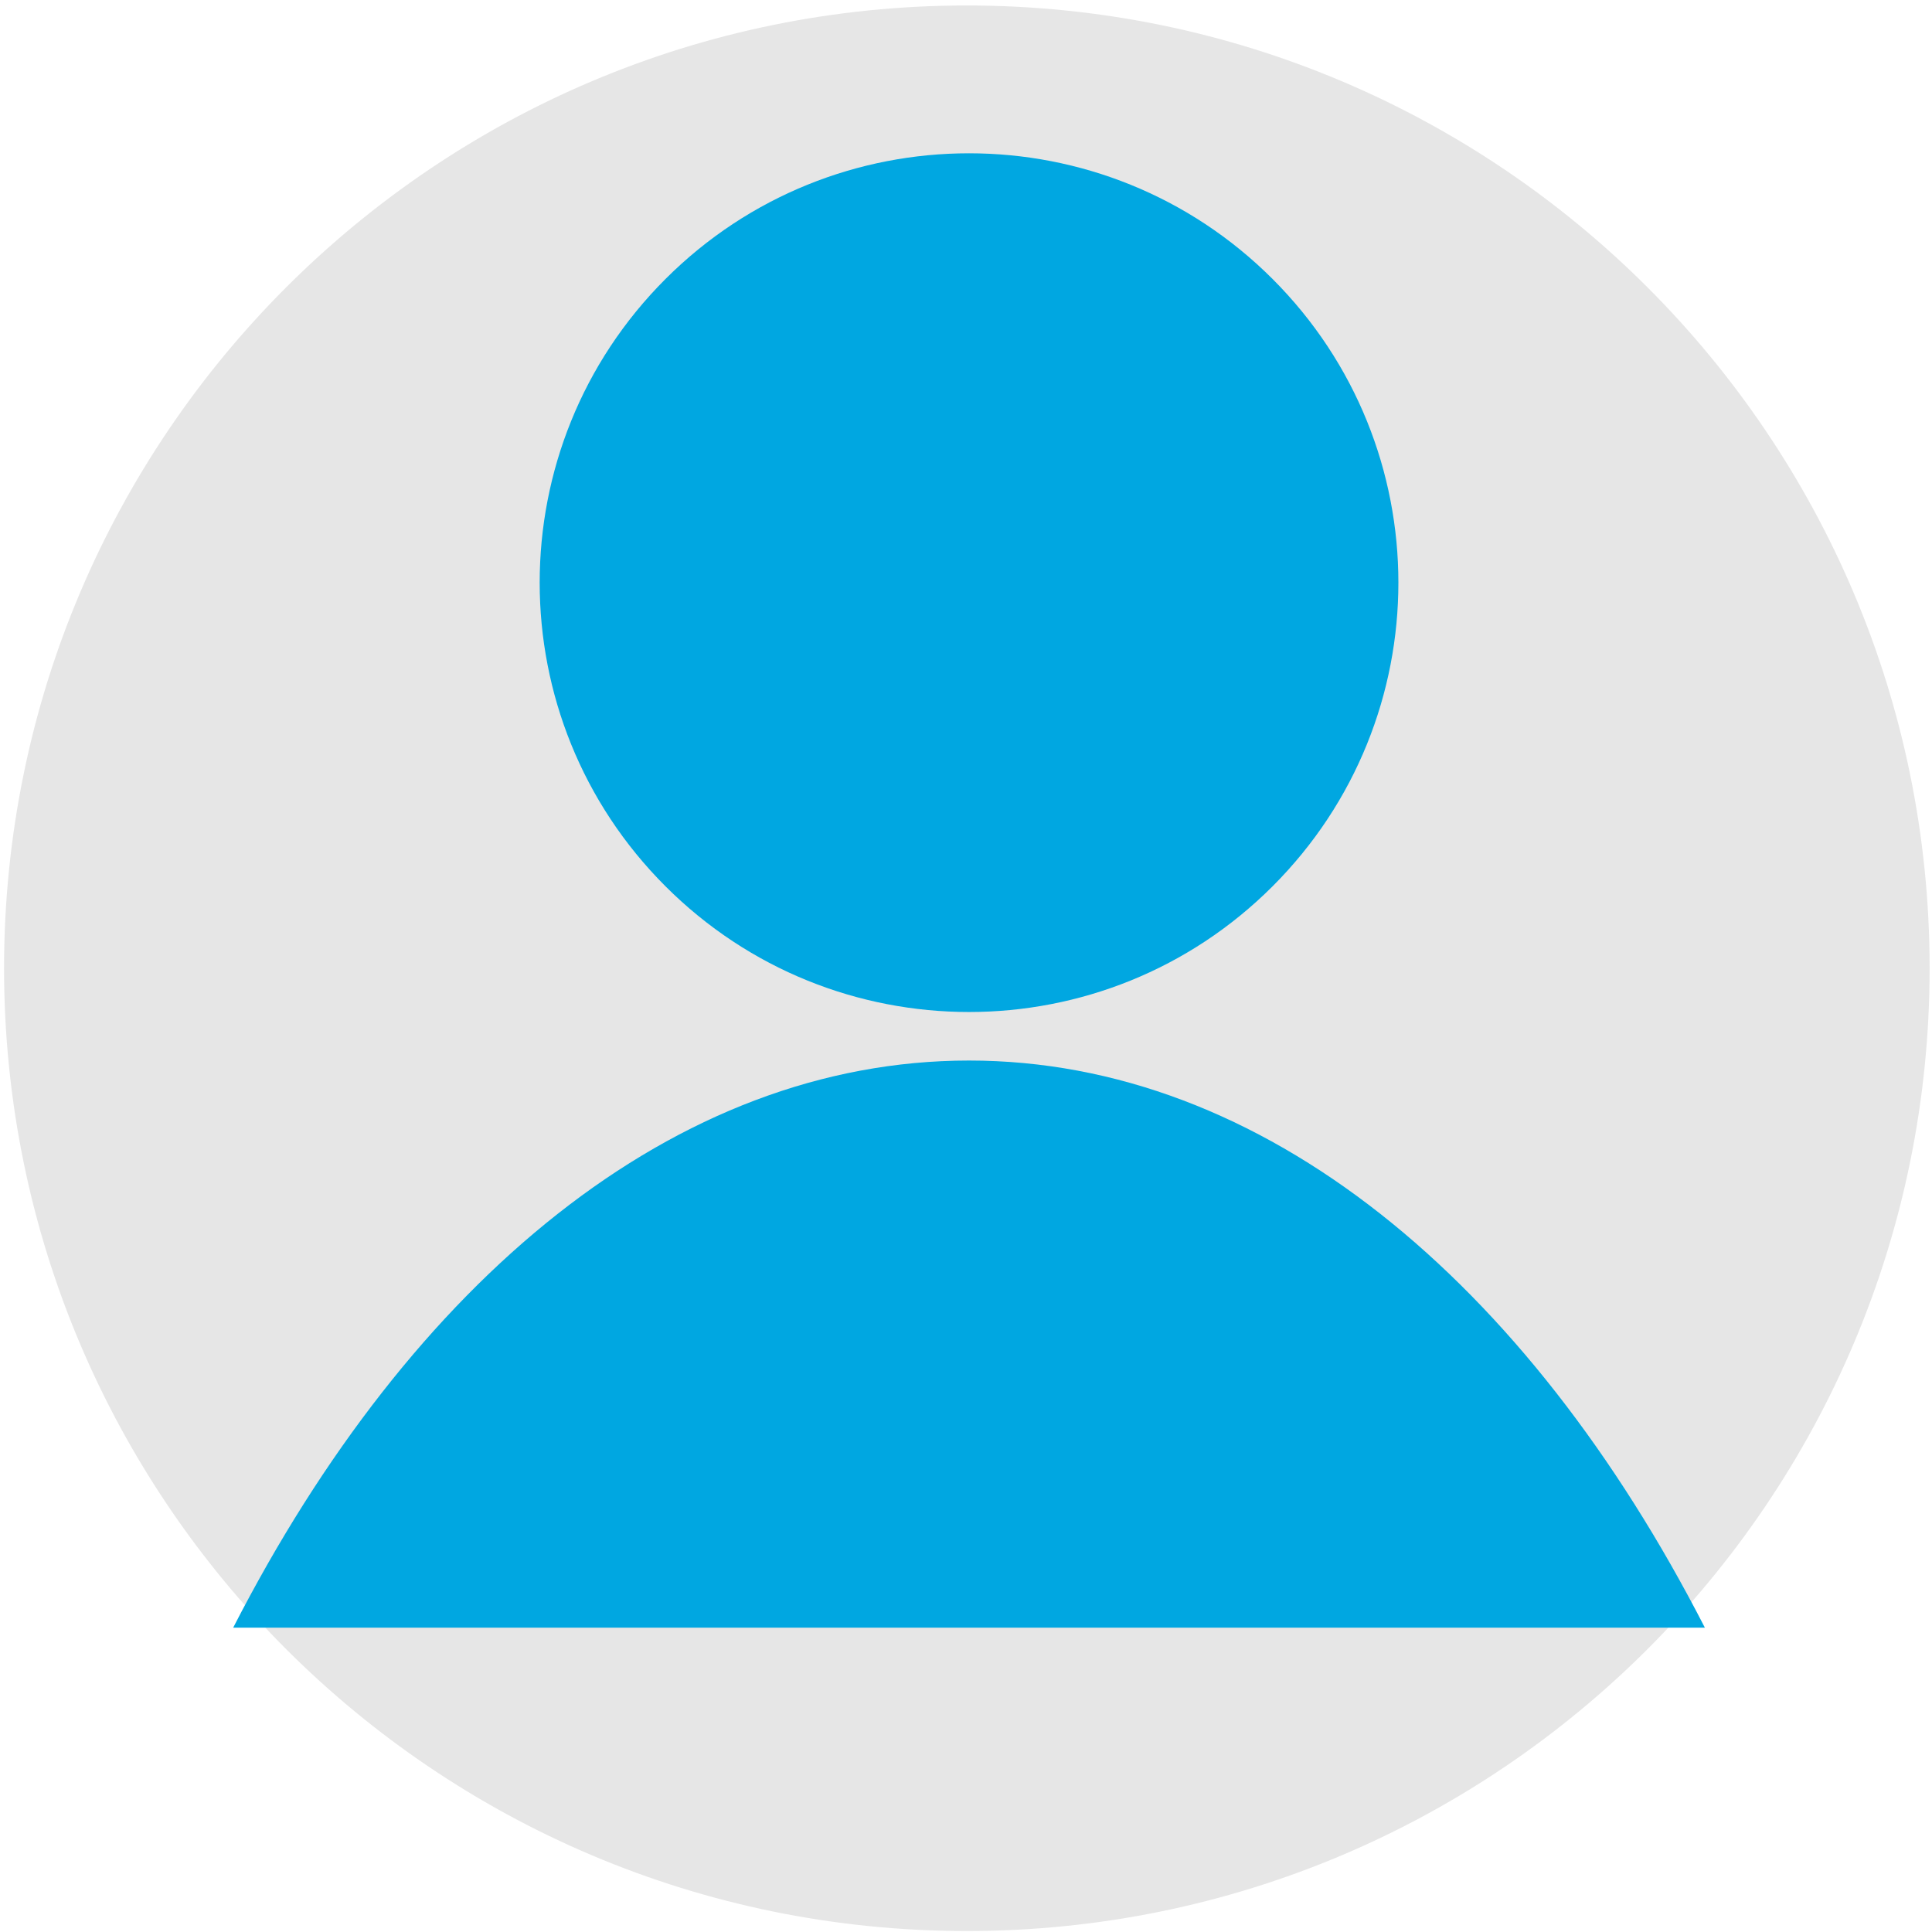
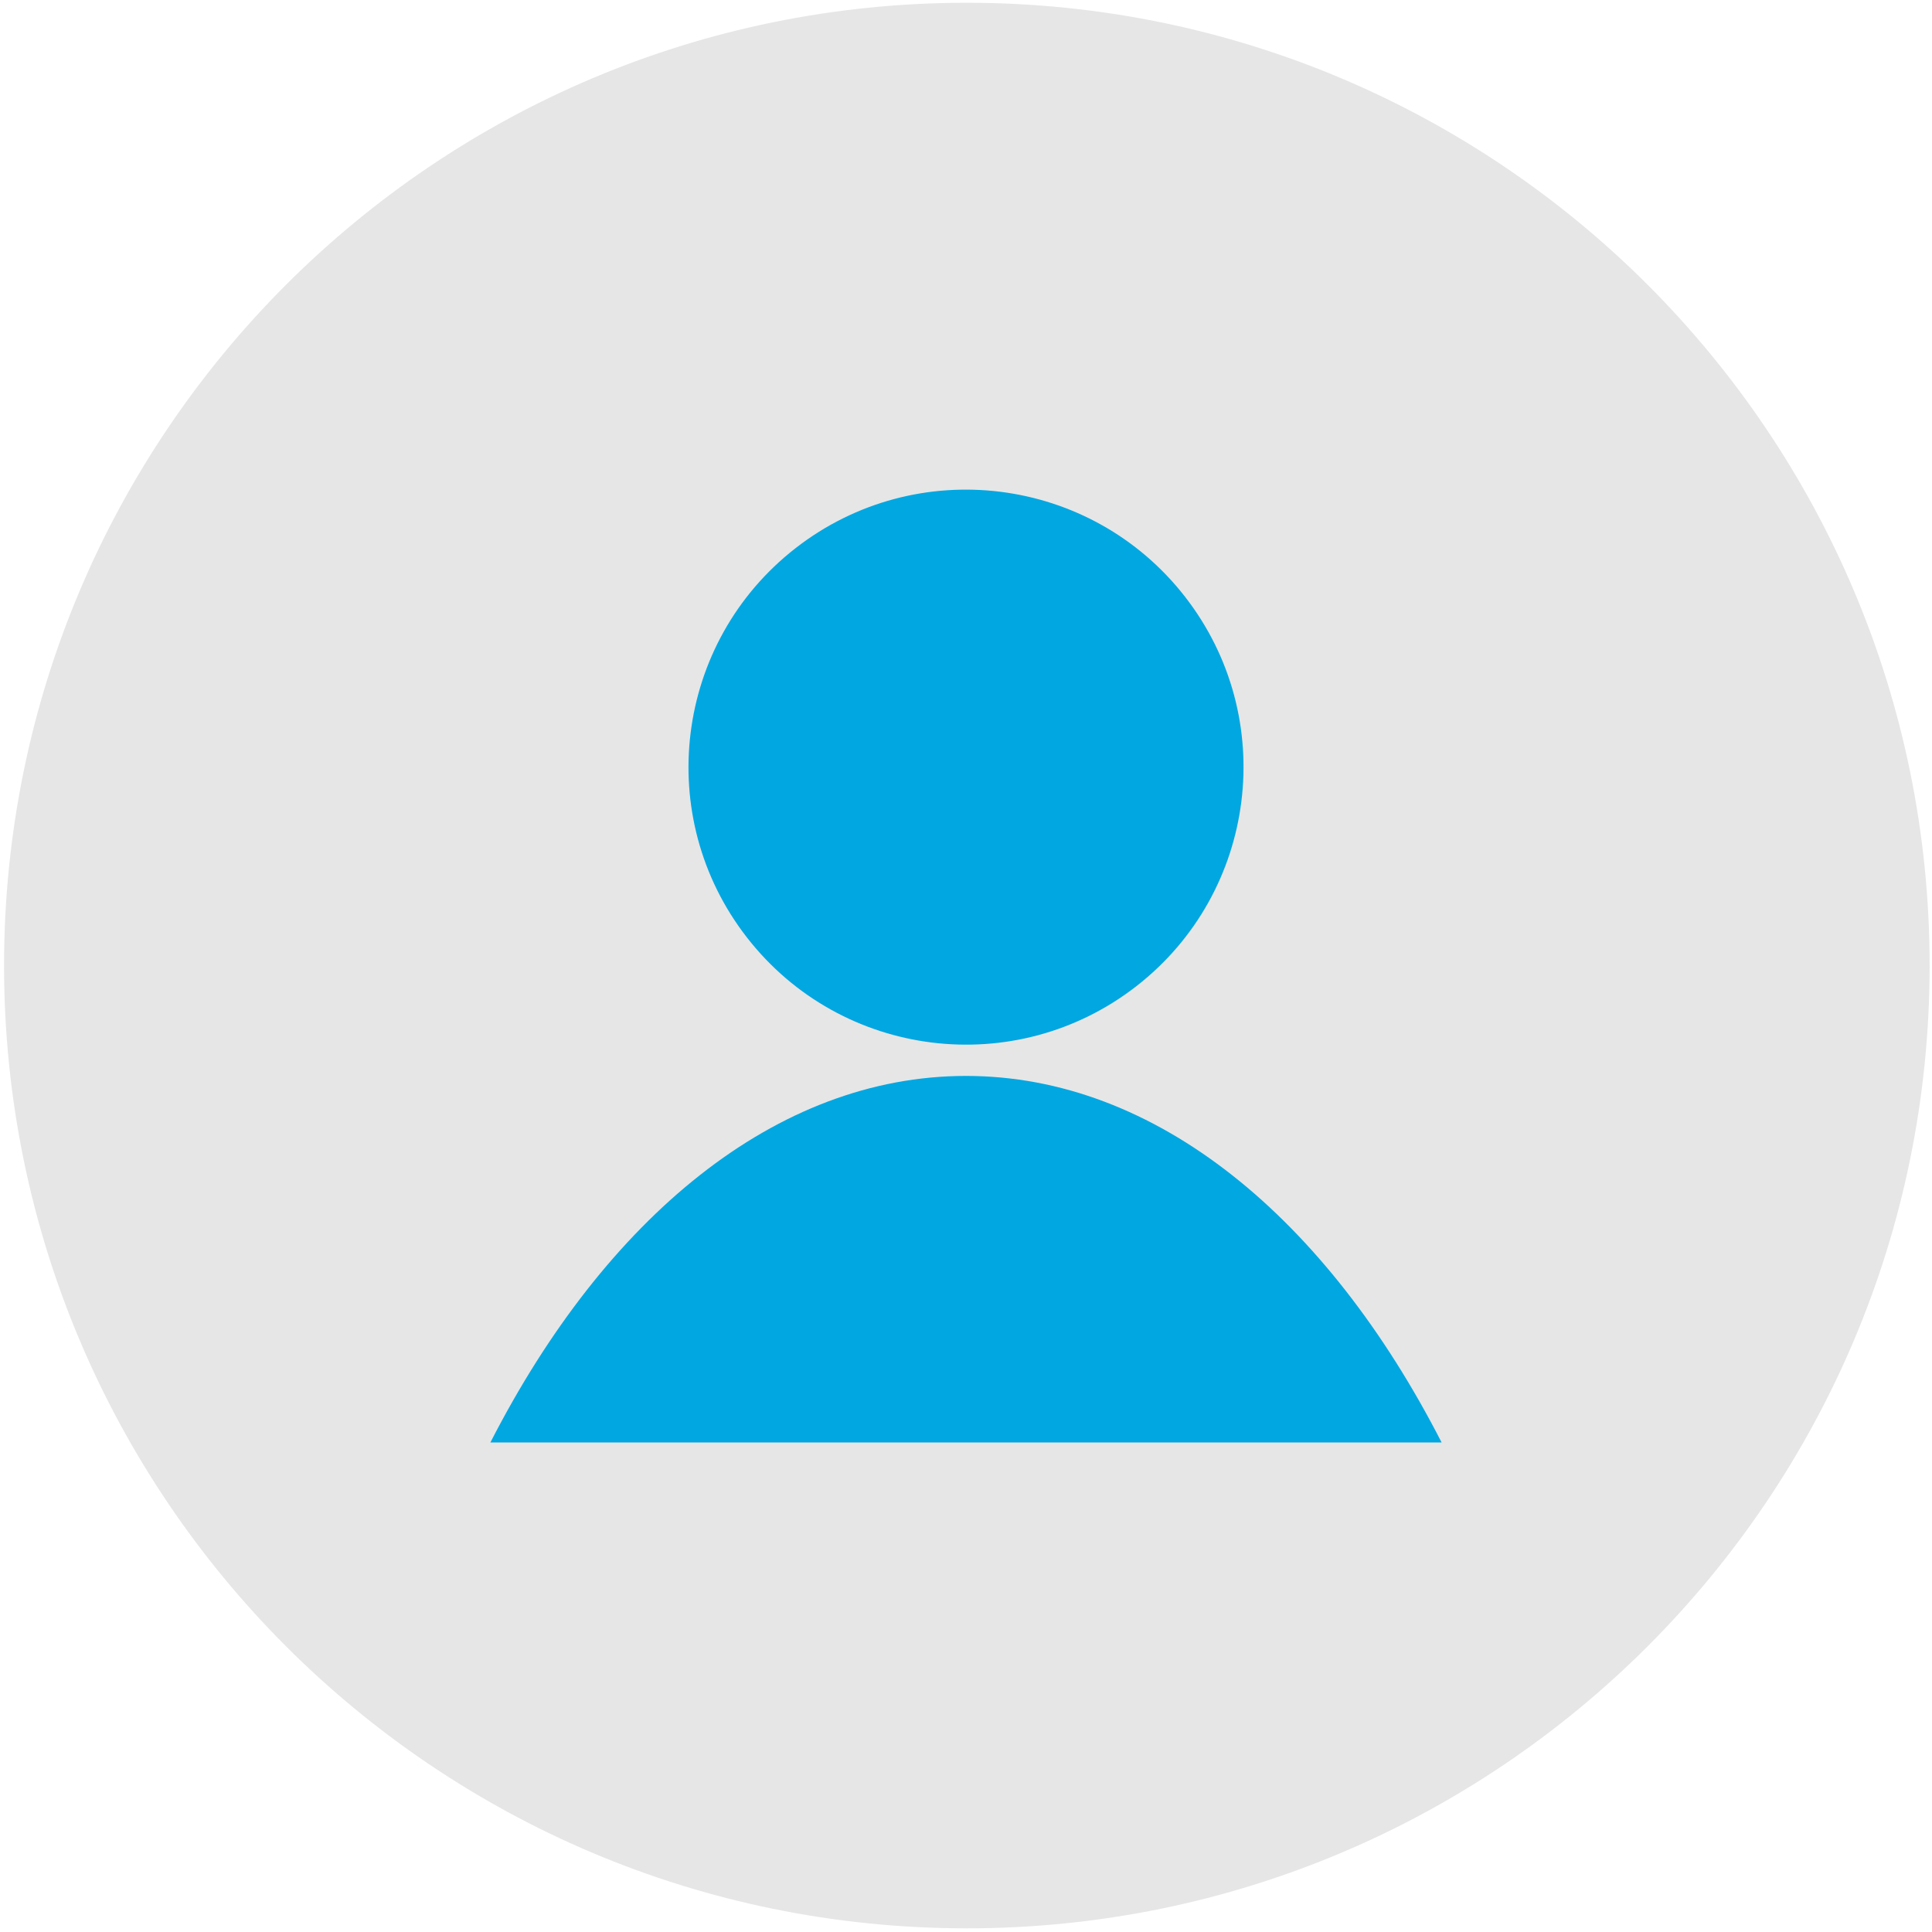
<svg xmlns="http://www.w3.org/2000/svg" viewBox="0 0 300 300">
  <defs>
    <style>.a{fill:none;}.b{fill:#e6e6e6;}.c{fill:#00a7e1;}</style>
  </defs>
  <rect class="a" x="-0.15" y="-0.33" width="300" height="301" />
-   <circle class="b" cx="150.13" cy="150.35" r="149.5" />
-   <path class="c" d="M150.47,164.68c-45.66,0-86.58,34.13-114.26,88.06H264.73C237.05,198.81,196.13,164.68,150.47,164.68Z" />
-   <circle class="c" cx="150.47" cy="90.47" r="66.67" transform="translate(-19.9 132.9) rotate(-45)" />
+   <circle class="b" cx="150.13" cy="149.93" r="149.5" />
+   <path class="c" d="M150,167.07c-29.51,0-56,22.06-73.85,56.91h147.7C206,189.13,179.51,167.07,150,167.07Z" />
+   <circle class="c" cx="150" cy="119.11" r="43.09" transform="translate(-41.53 117.31) rotate(-37.91)" />
</svg>
